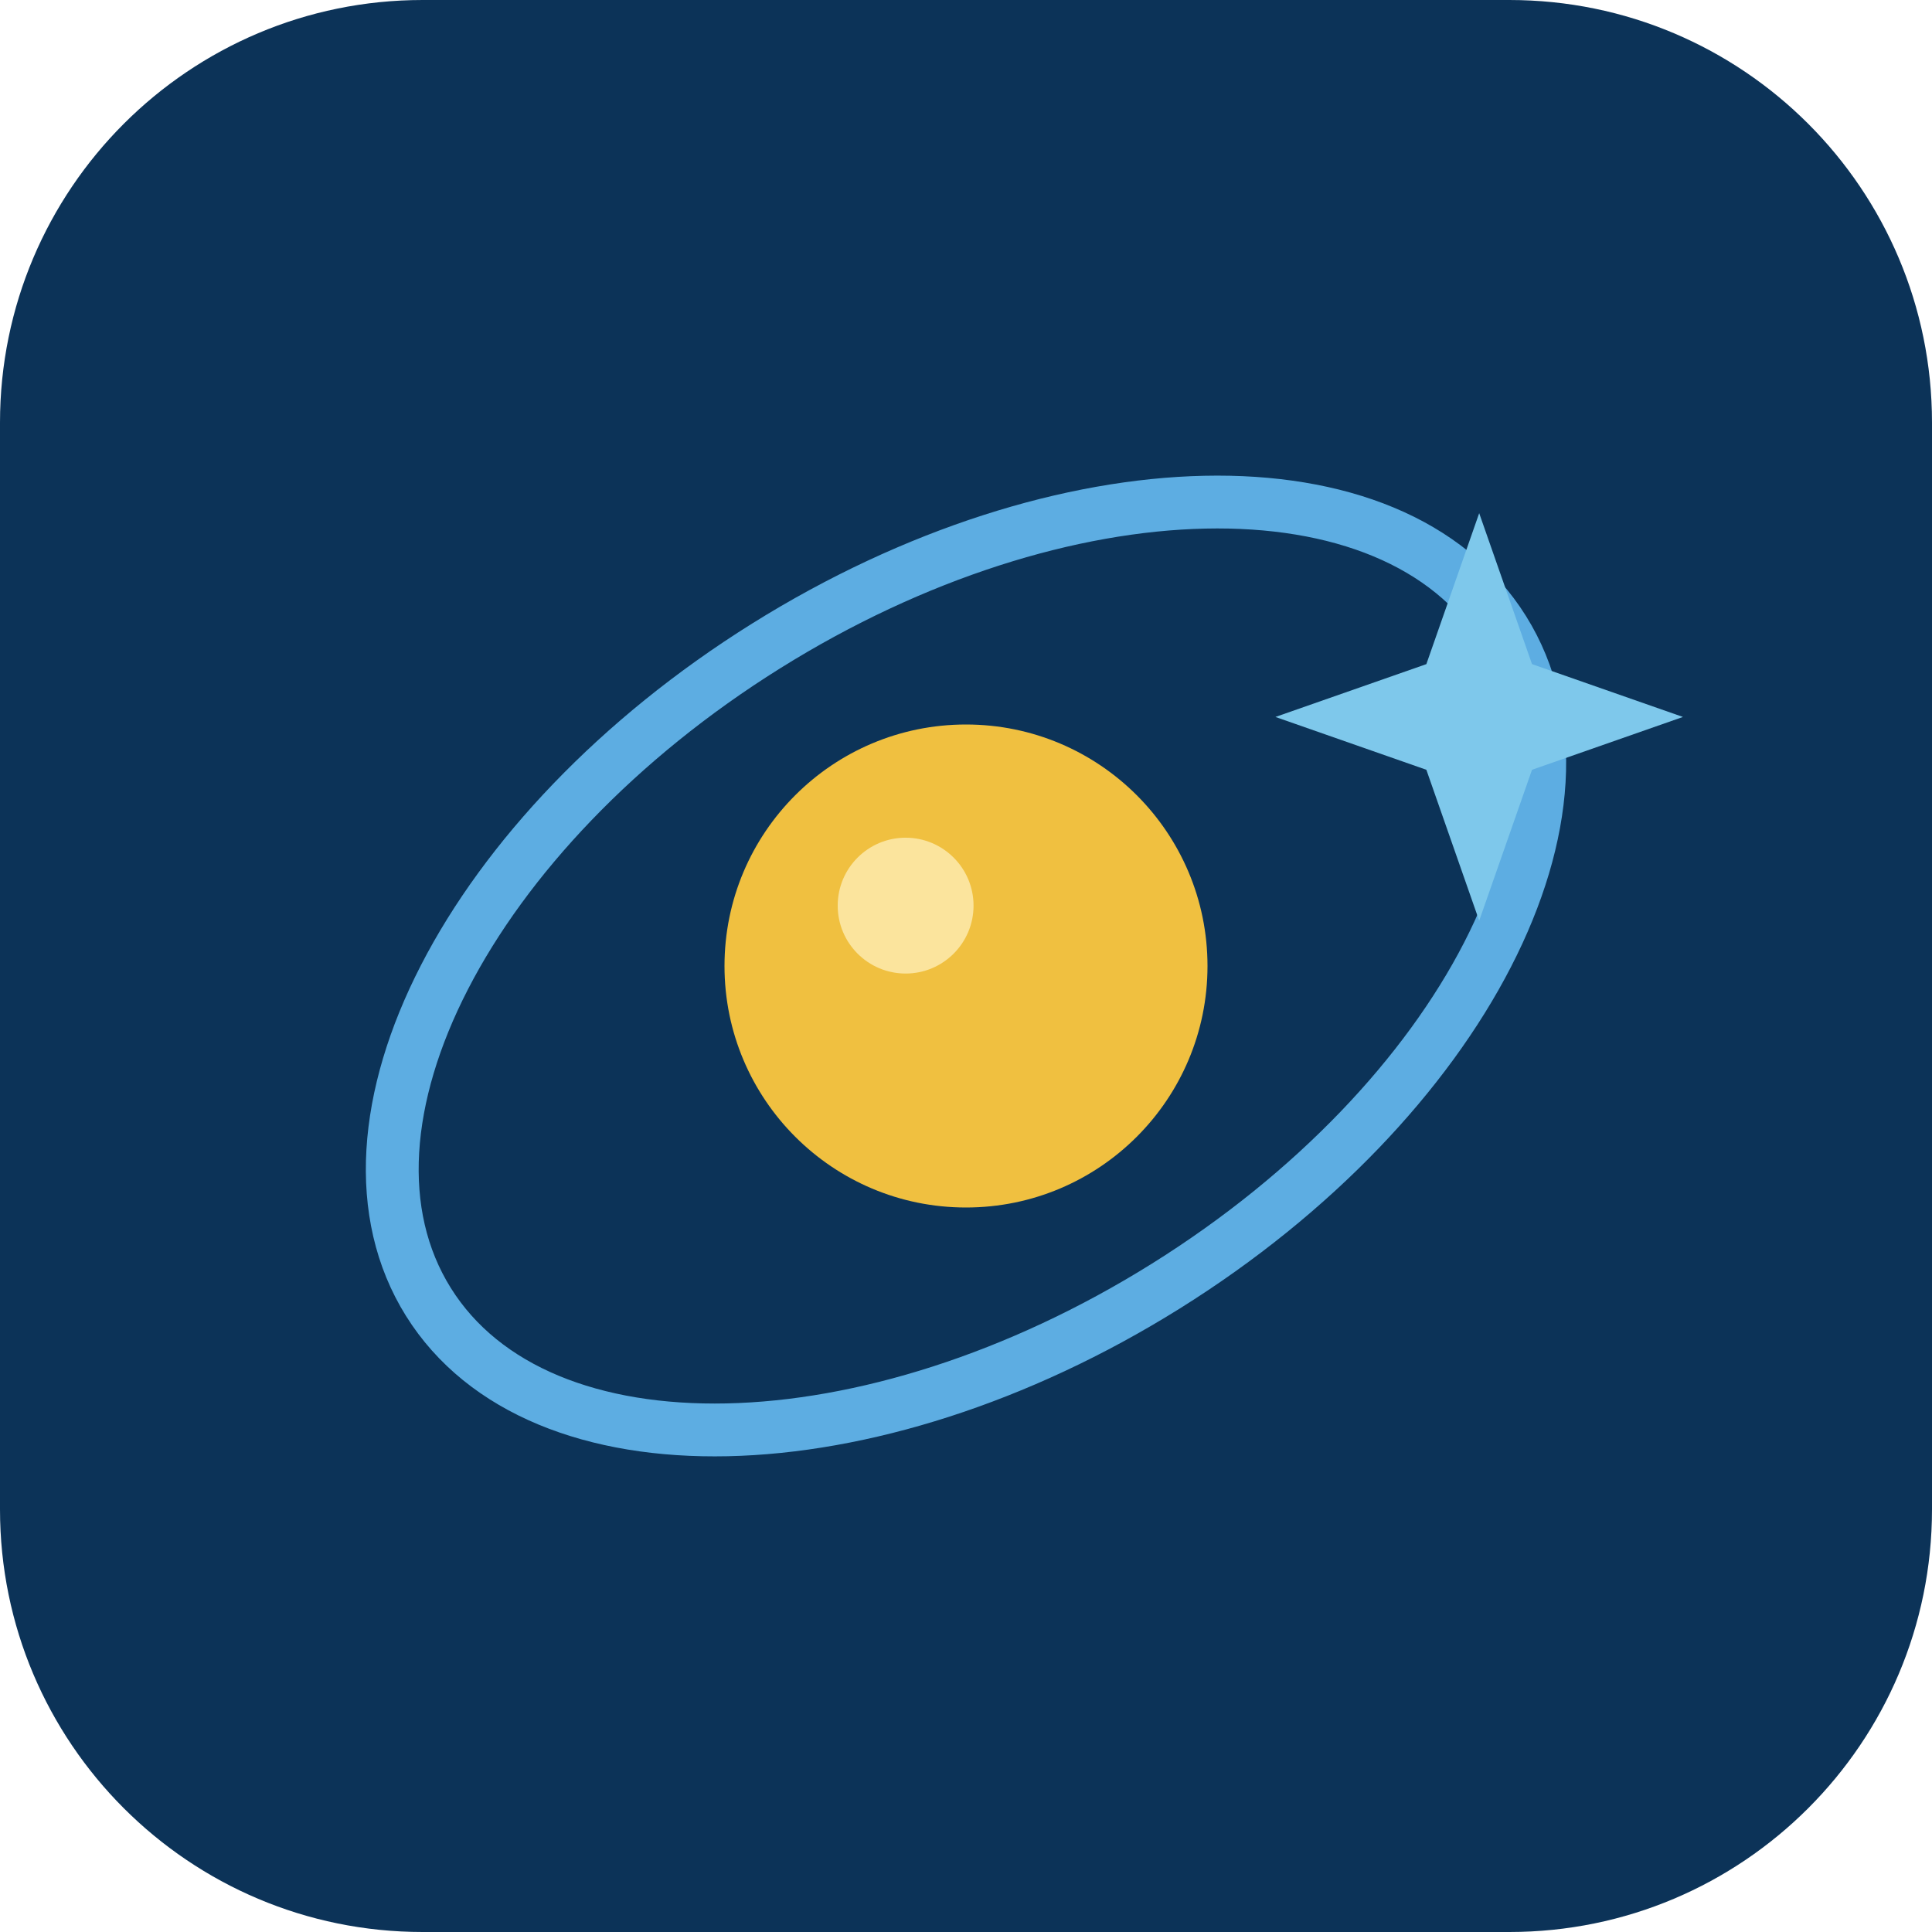
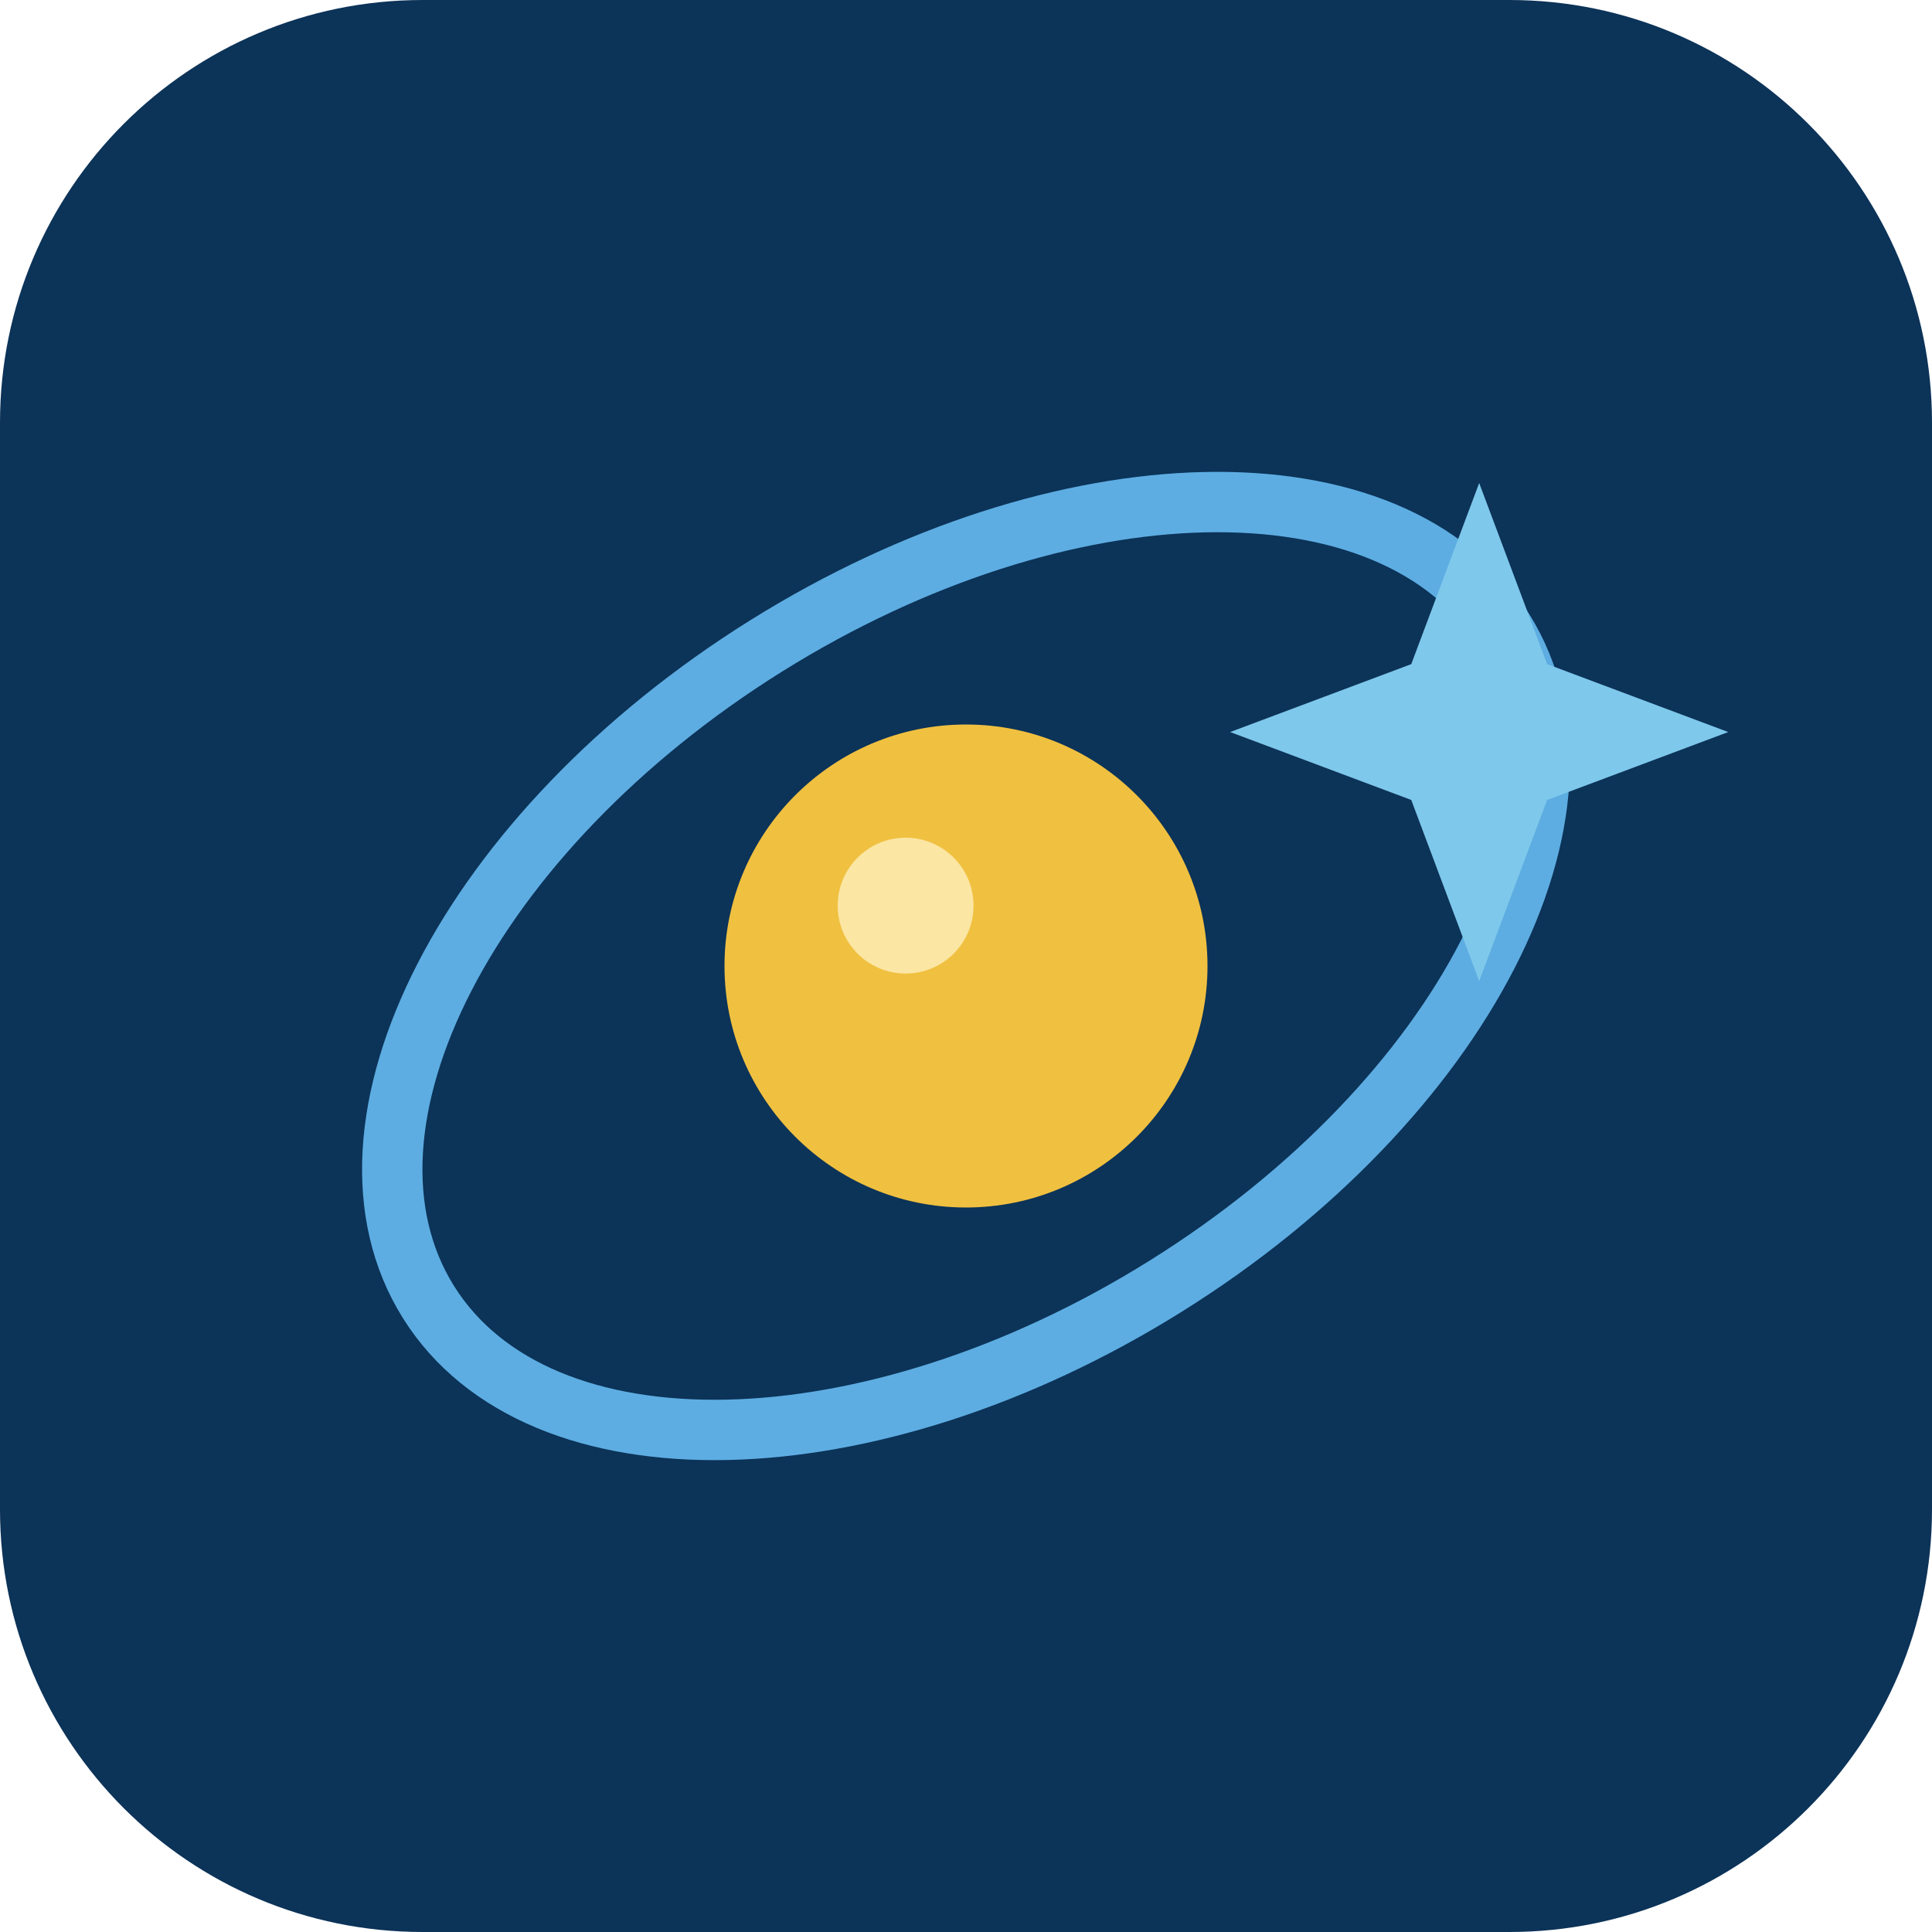
<svg xmlns="http://www.w3.org/2000/svg" viewBox="0 0 128 128" role="img" aria-label="JosspaTech">
  <rect width="128" height="128" rx="28" fill="#0C3358" />
-   <ellipse cx="64" cy="64" rx="42" ry="25" fill="none" stroke="#5DADE2" stroke-width="3.5" transform="rotate(-32 64 64)" />
+   <ellipse cx="64" cy="64" rx="42" ry="25" fill="none" stroke="#5DADE2" stroke-width="4" transform="rotate(-32 64 64)" />
  <circle cx="64" cy="64" r="16" fill="#F0C040" />
-   <circle cx="60" cy="60" r="4.5" fill="#FFF3C4" opacity="0.7" />
-   <path d="M98 34 L101.5 44 L111.5 47.5 L101.5 51 L98 61 L94.5 51 L84.5 47.5 L94.5 44 Z" fill="#7EC8EB" />
+   <circle cx="60" cy="60" r="4.5" fill="#FFF3C4" opacity="0.75" />
+   <path d="M98 32 L102.5 44 L114.5 48.5 L102.5 53 L98 65 L93.5 53 L81.5 48.5 L93.5 44 Z" fill="#7EC8EB" />
</svg>
